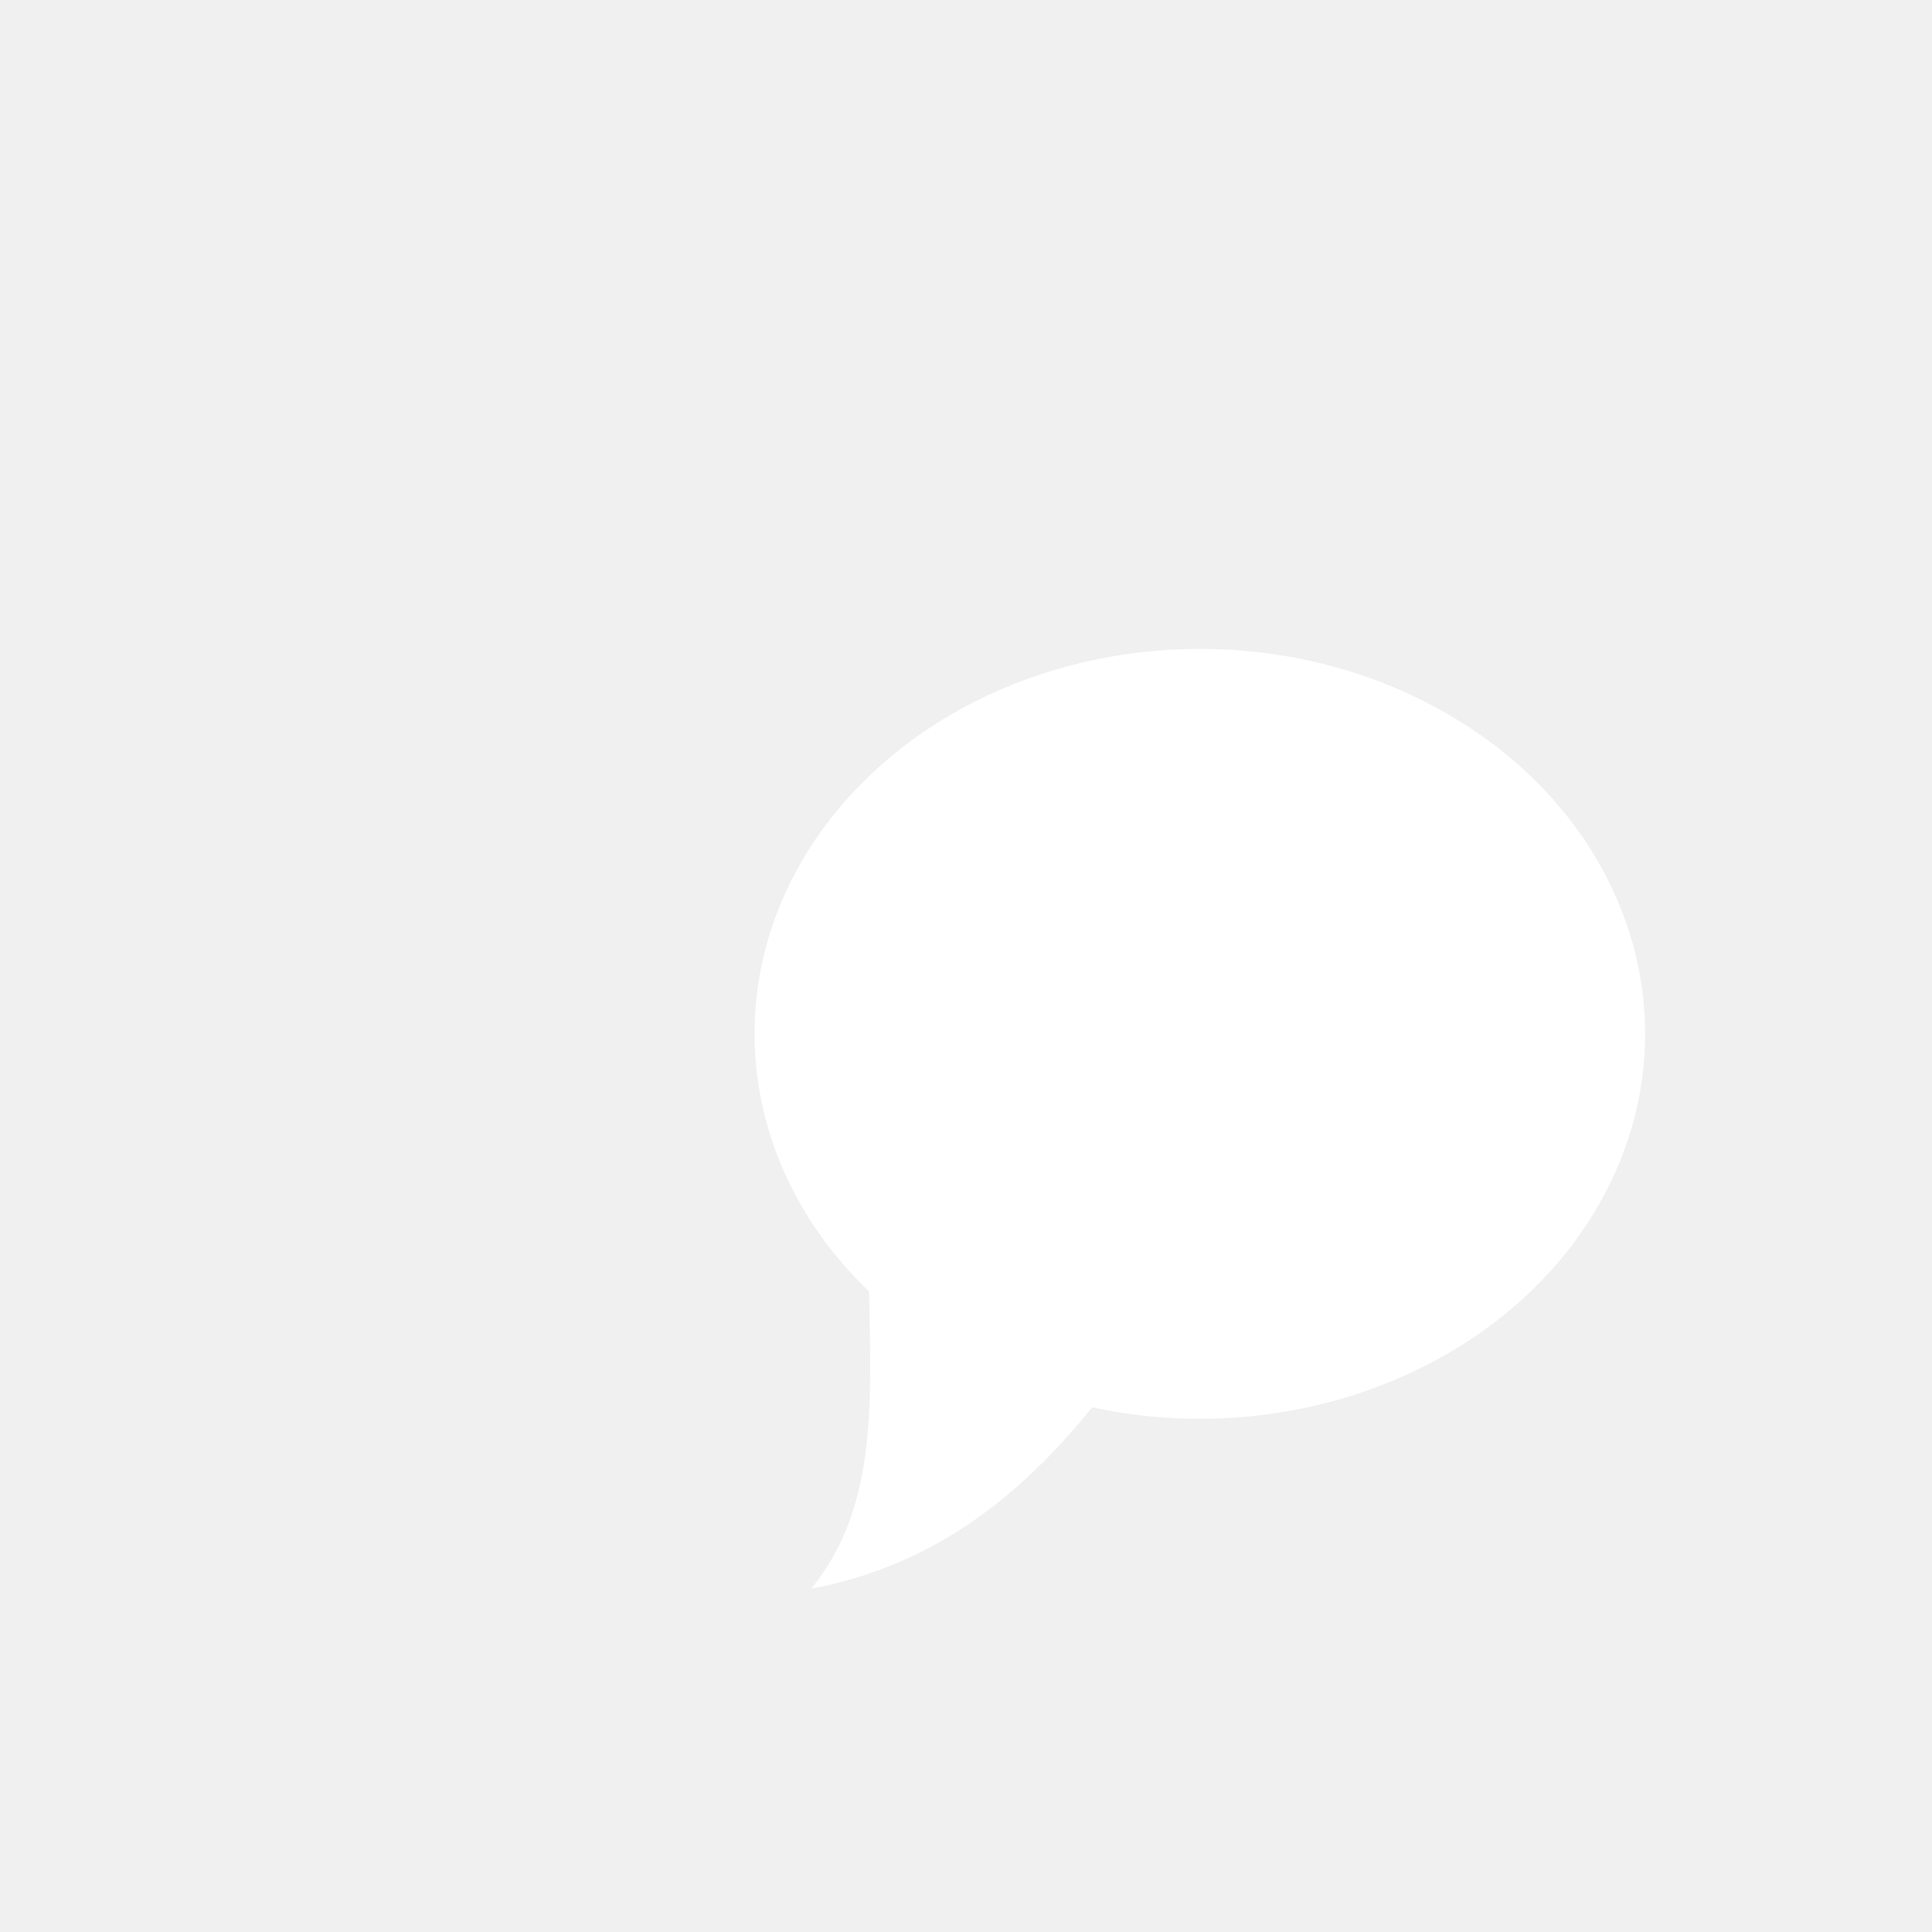
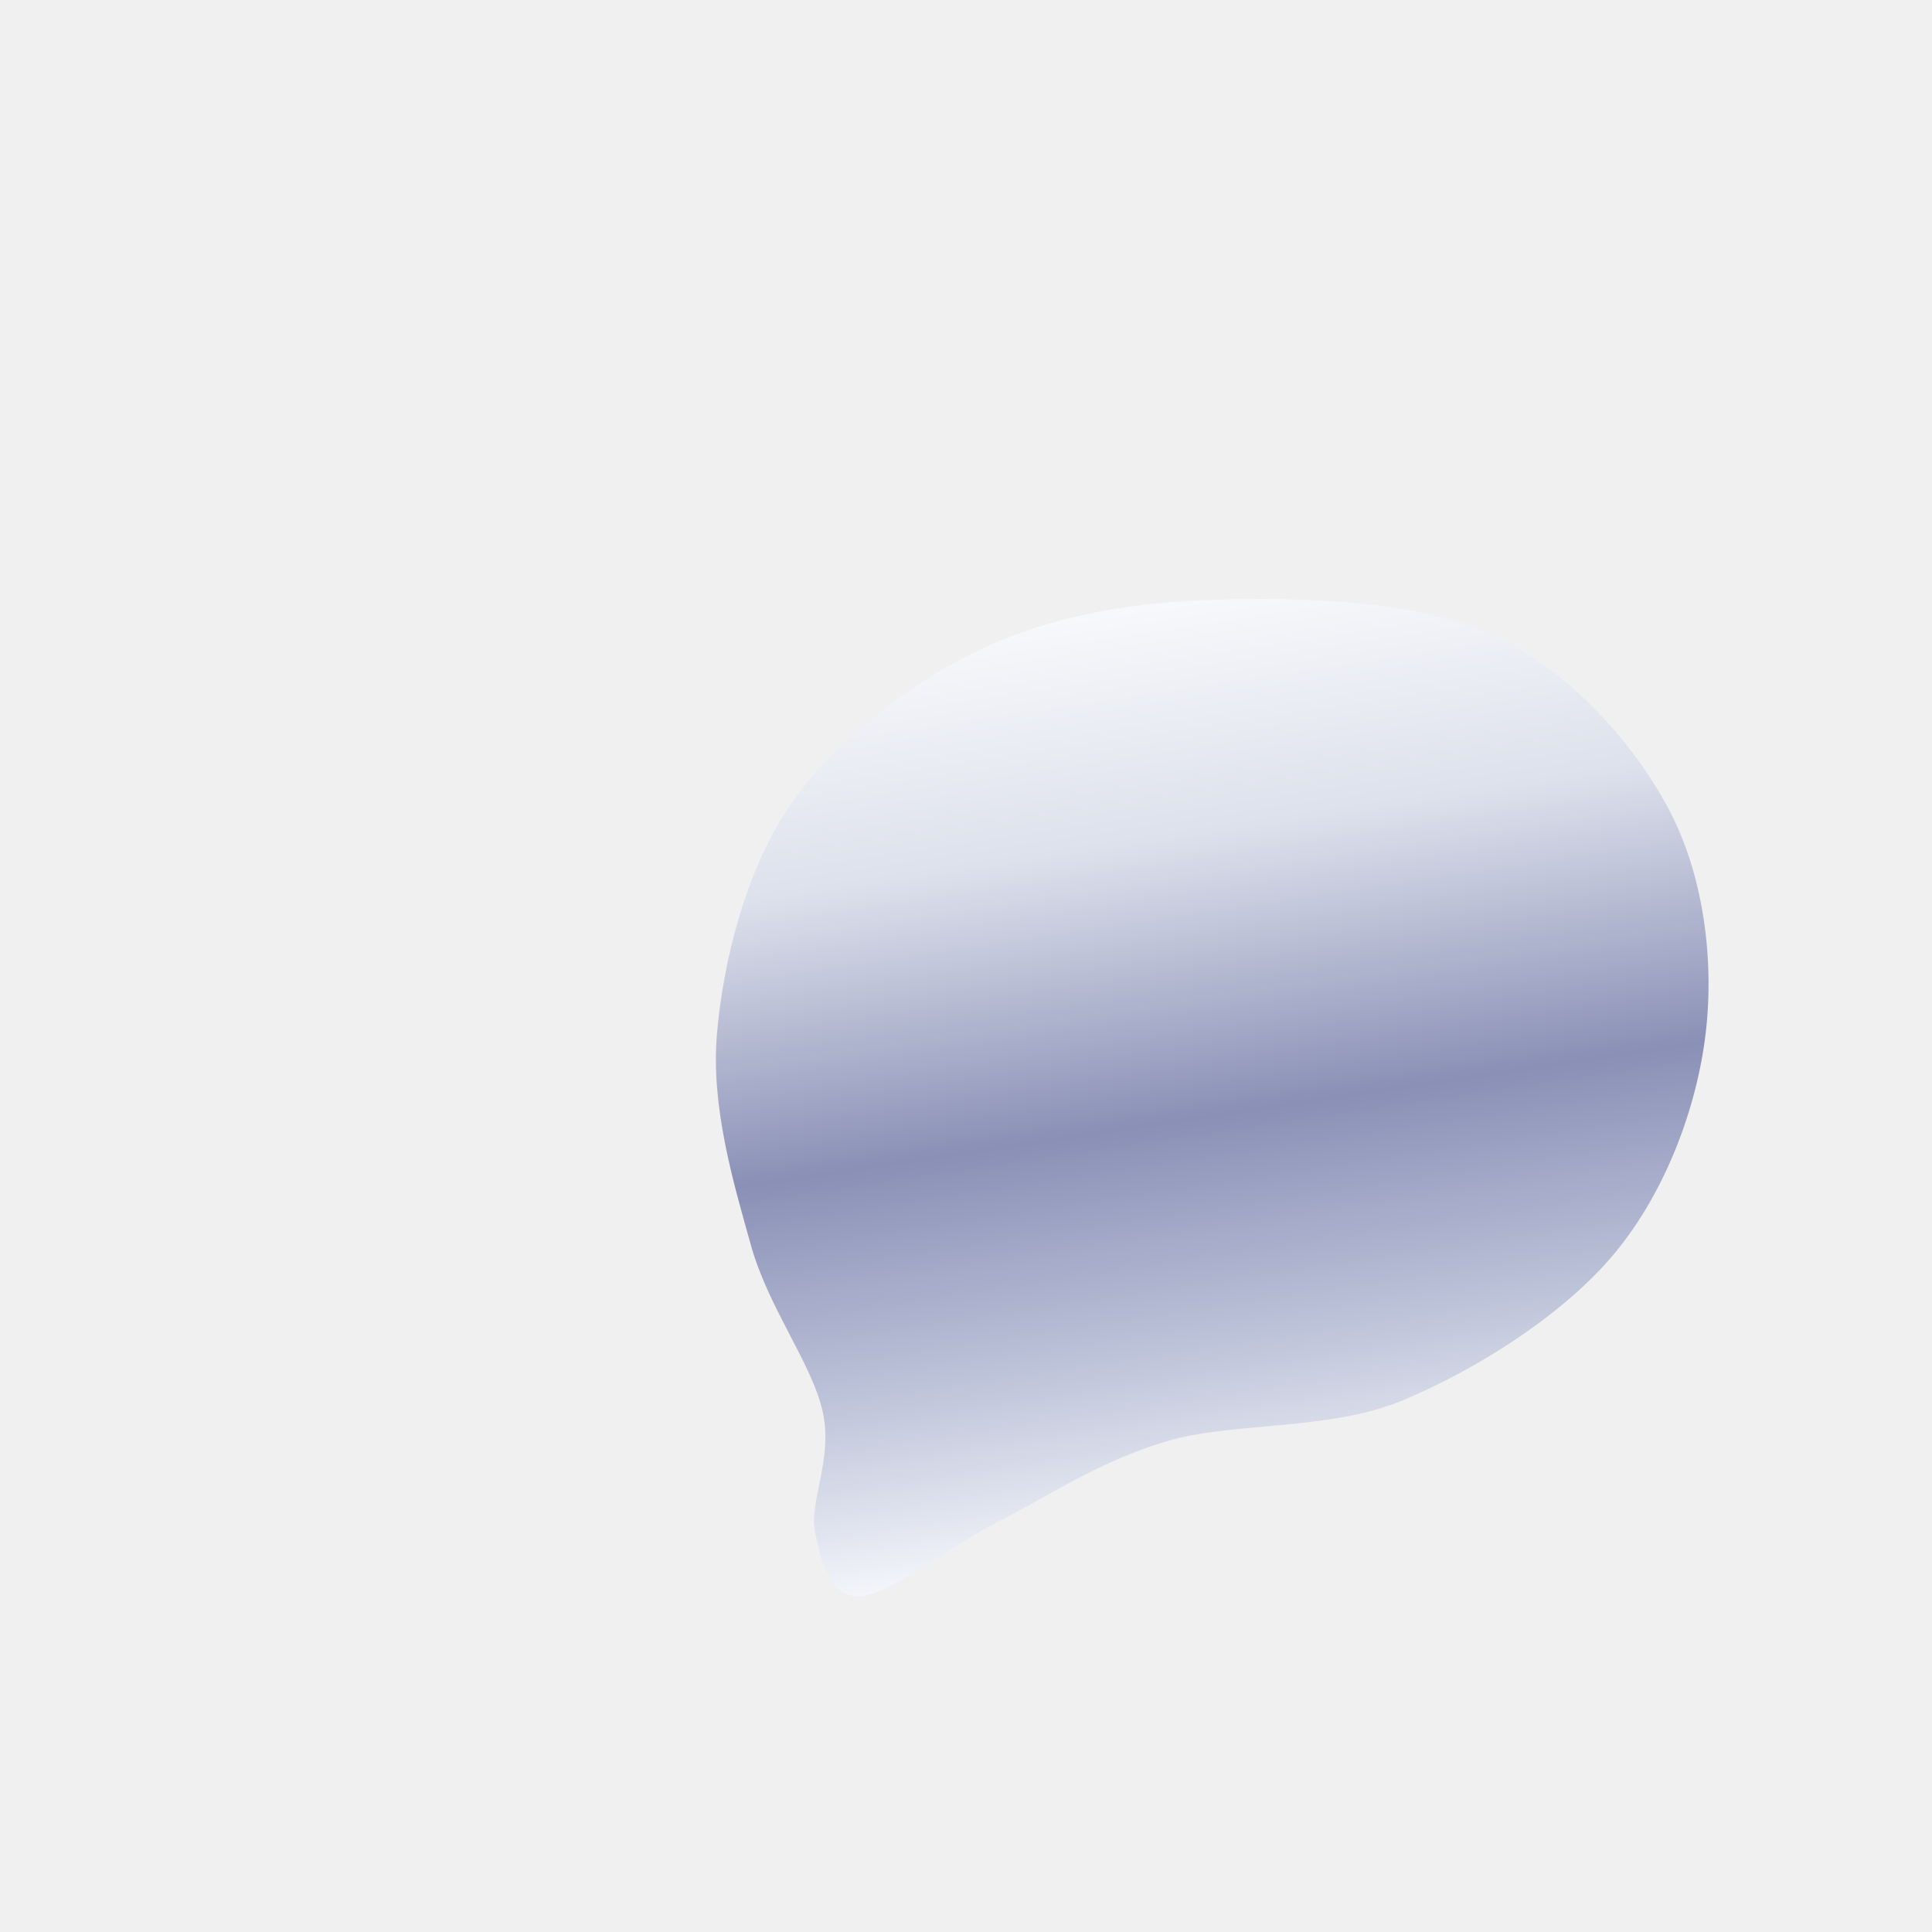
<svg xmlns="http://www.w3.org/2000/svg" viewBox="0 0 1024 1024" width="1024" height="1024">
-   <path d="M460.6,684.5 A236,204 0 1 1 578.9,745.9 C540,794 494,830 430,842 C464,800 462,748 460.6,684.5 Z" fill="#FFFFFF" />
+   <defs>
+     <linearGradient id="chrome" x1="0" y1="0" x2="0.15" y2="1">
+       <stop offset="0" stop-color="#FFFFFF" />
+       <stop offset="0.3" stop-color="#DDE1EC" />
+       <stop offset="0.58" stop-color="#8A90B6" />
+       <stop offset="0.8" stop-color="#BCC2D8" />
+       <stop offset="1" stop-color="#F3F5FA" />
+     </linearGradient>
+   </defs>
+   <path d="M640,318 C685.7,316.3 749.3,317.7 790,336 C830.7,354.3 865.0,392.7 884,428 C903.0,463.3 908.7,508.7 904,548 C899.3,587.3 882.7,631.7 856,664 C829.3,696.3 783.7,725.3 744,742 C704.3,758.7 653.7,753.3 618,764 C582.3,774.7 557.0,792.3 530,806 C503.0,819.7 472.3,845.0 456,846 C439.7,847.0 435.3,828.3 432,812 C428.7,795.7 441.7,773.3 436,748 C430.3,722.7 407.3,693.3 398,660 C388.7,626.7 376.7,586.7 380,548 C383.3,509.3 395.3,461.7 418,428 C440.7,394.3 479.0,364.3 516,346 C553.0,327.7 594.3,319.7 640,318 Z" fill="url(#chrome)" />
</svg>
